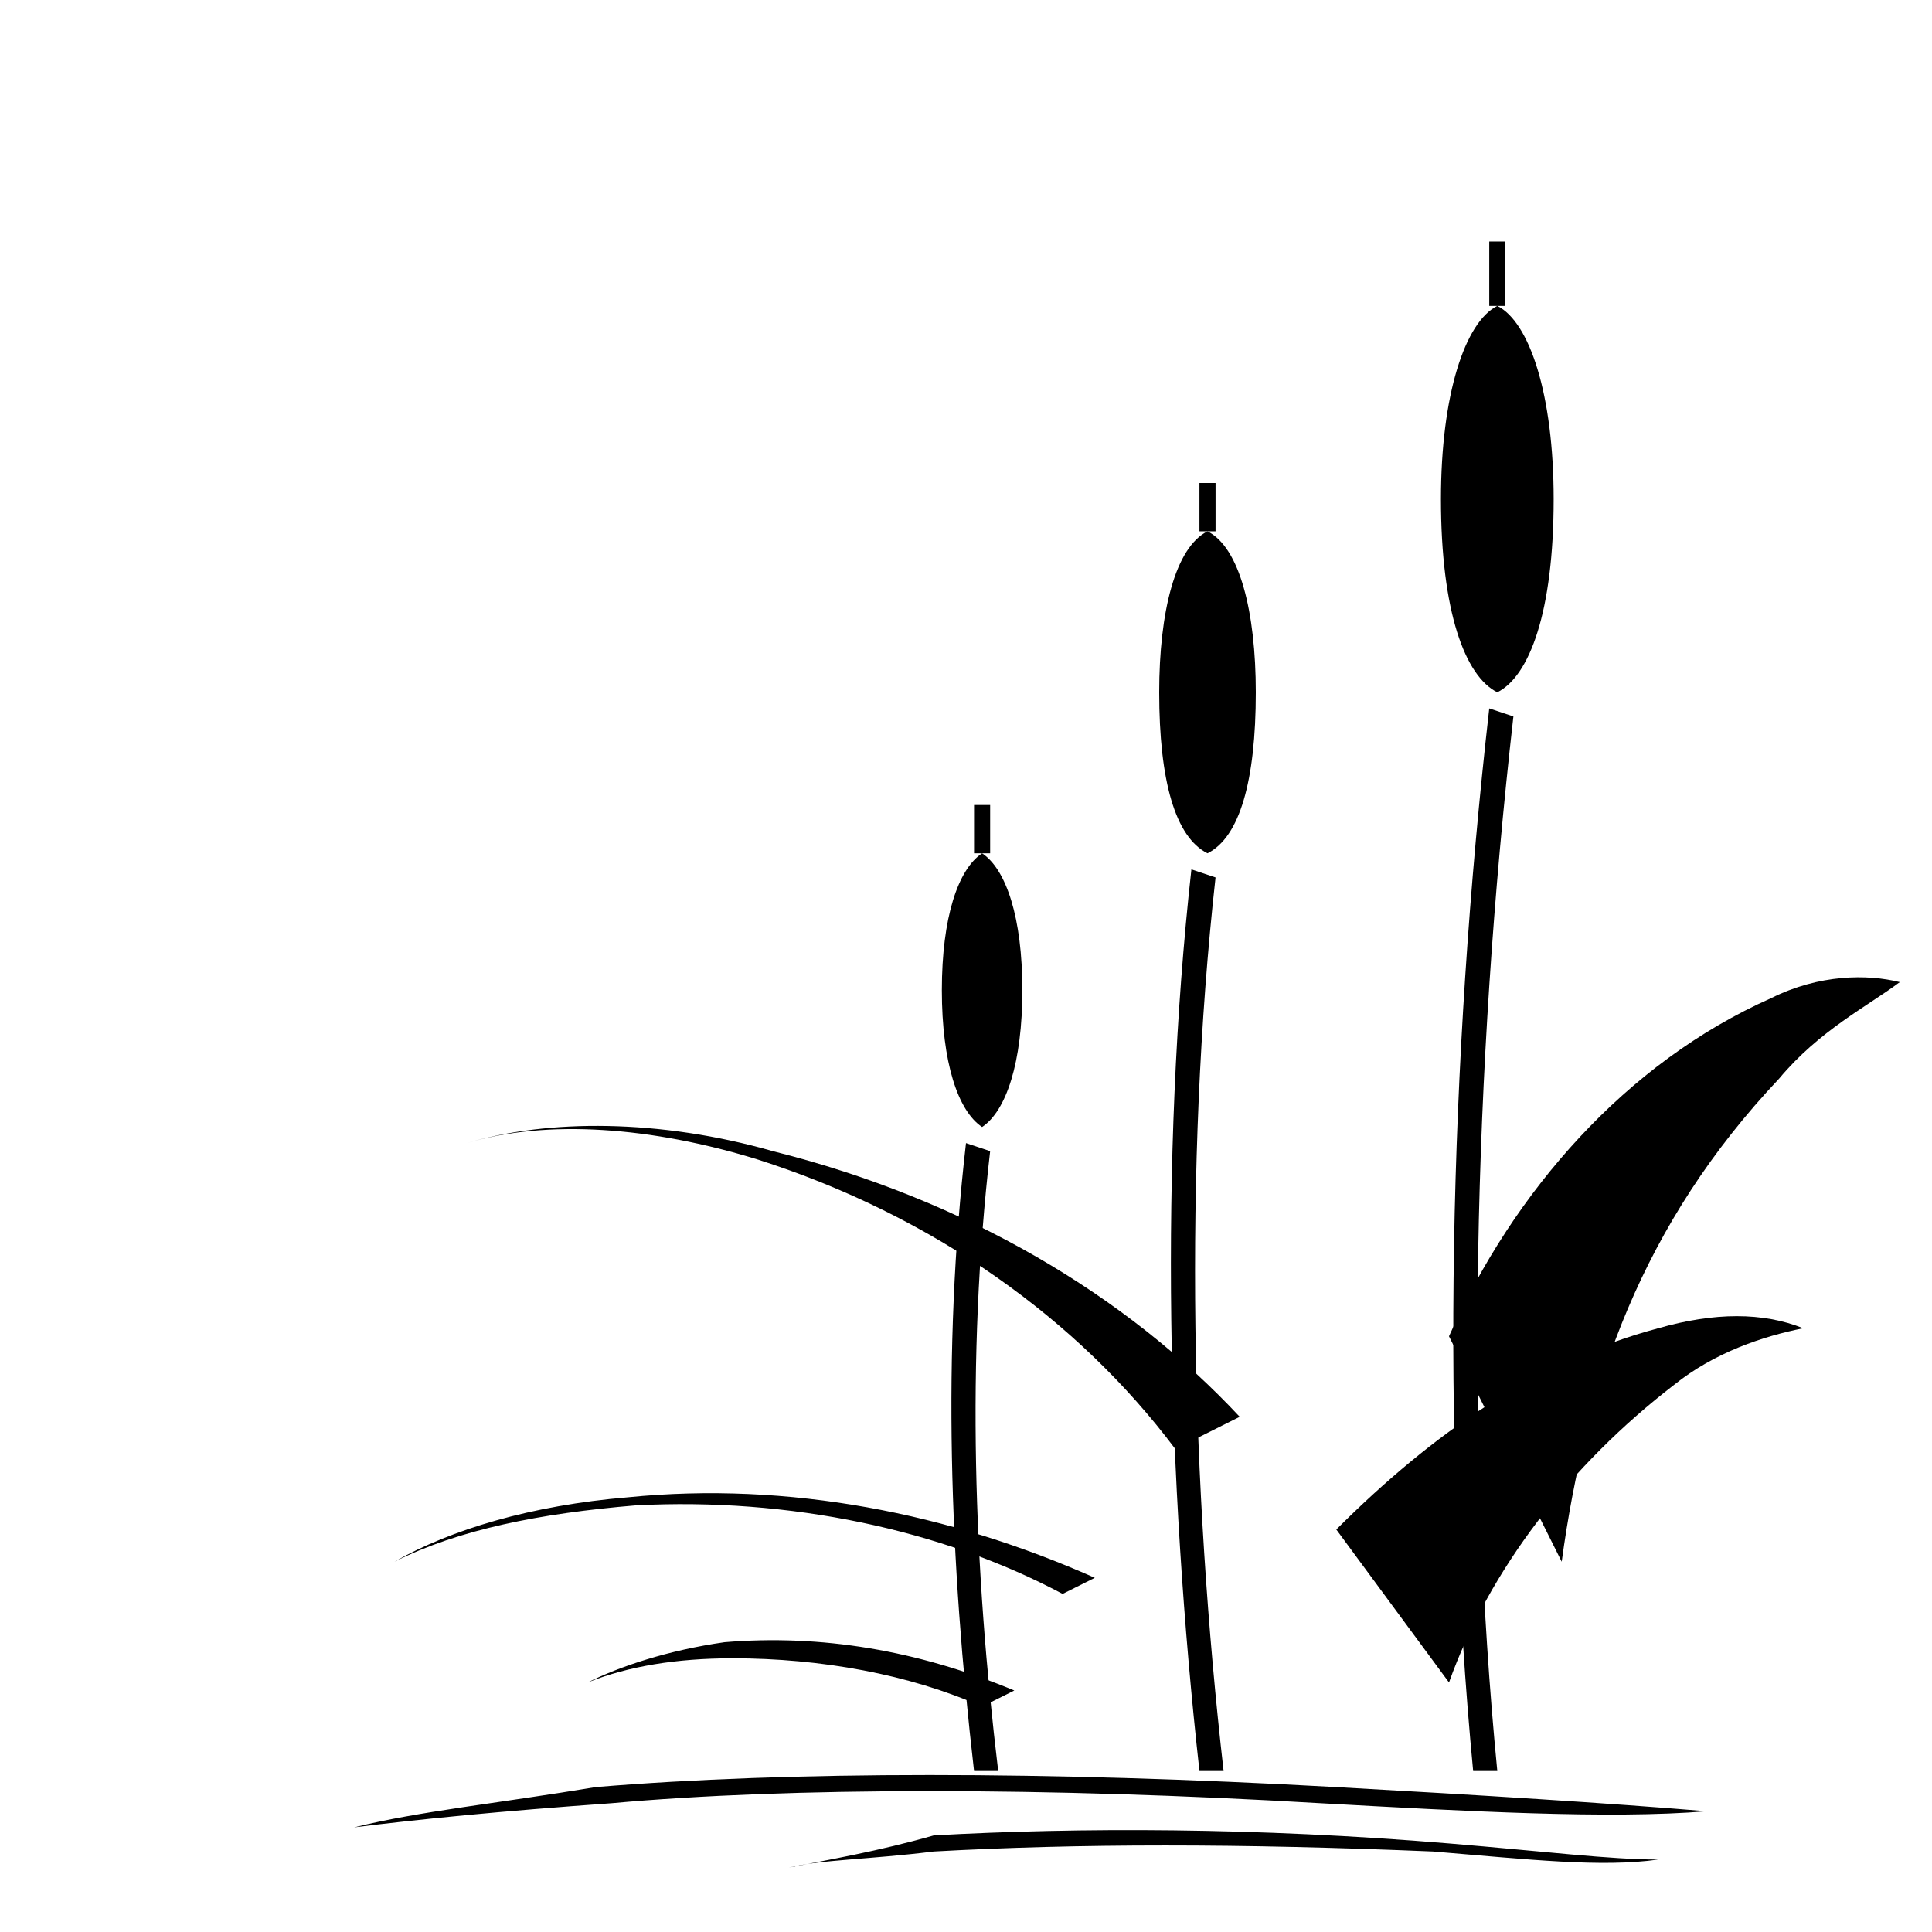
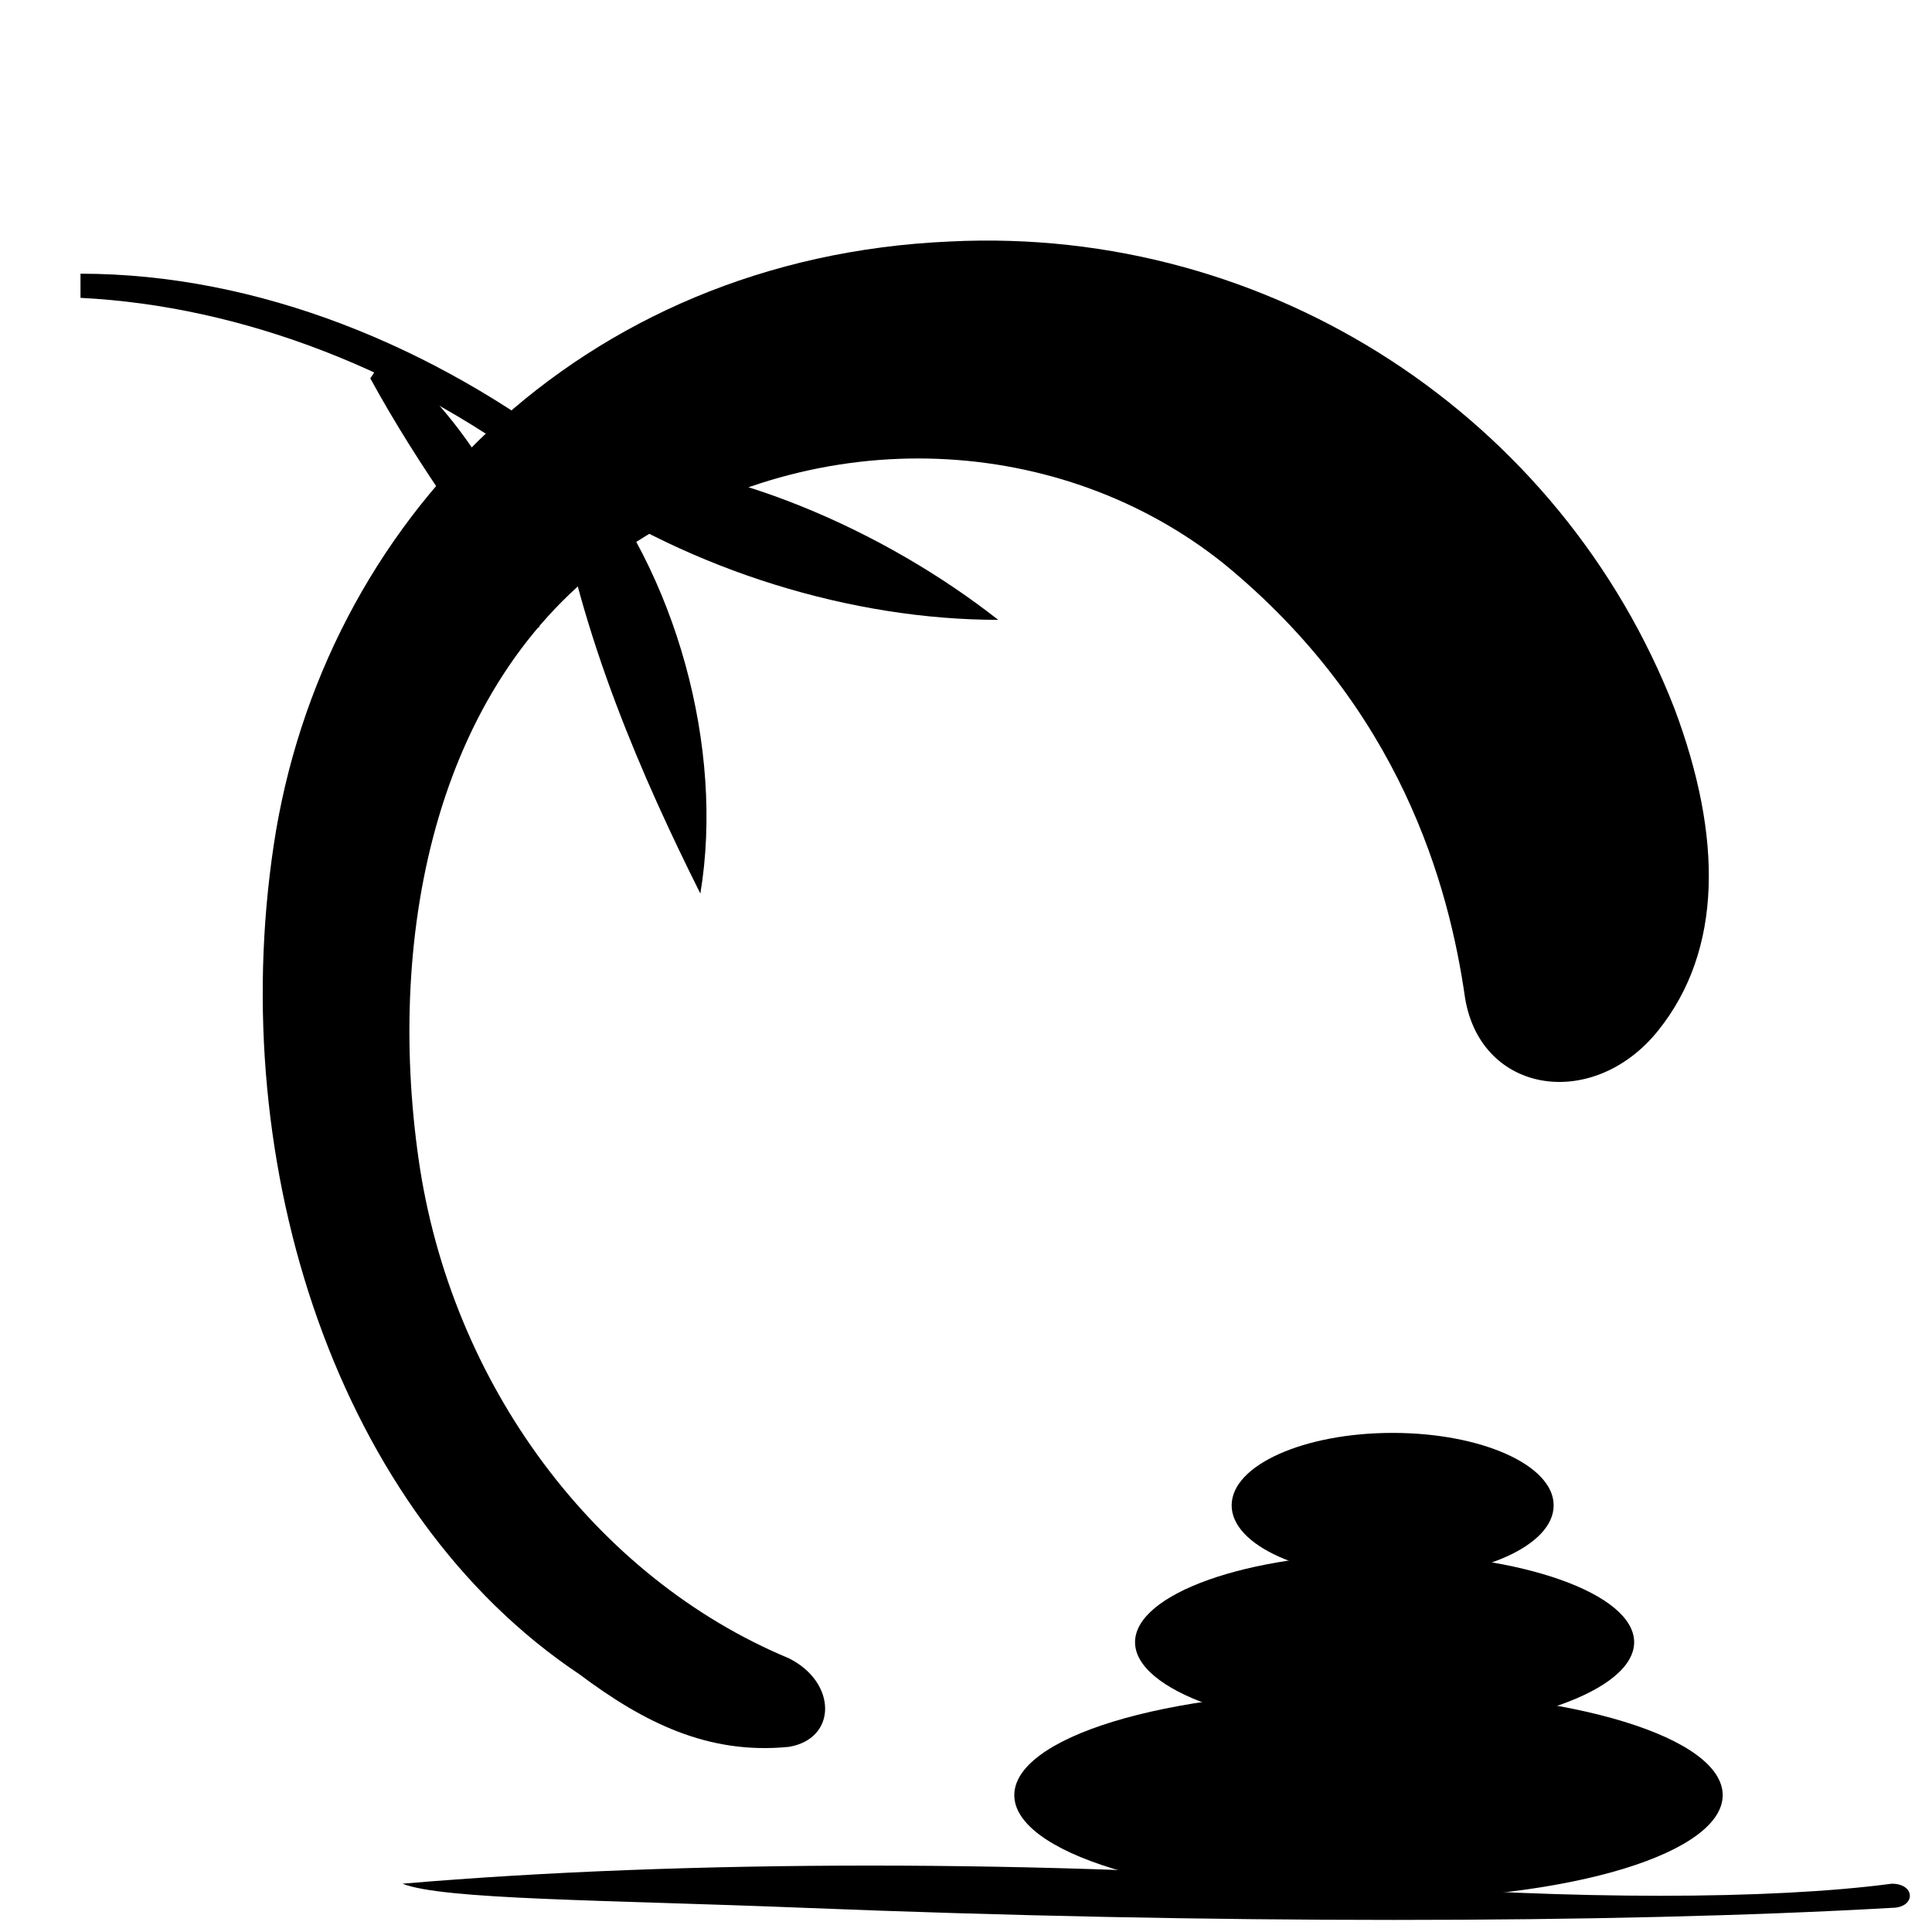
<svg xmlns="http://www.w3.org/2000/svg" viewBox="0 0 240 240" fill="#000">
-   <path d="M74 222c24-2 56-2 92 0 18 1 34 2 46 3-12 1-30 0-48-1-34-2-66-2-88 0-14 1-24 2-32 3 8-2 18-3 30-5Z" />
-   <path d="M116 228c18-1 40-1 64 1 12 1 20 2 26 2-7 1-16 0-28-1-24-1-44-1-62 0-8 1-14 1-18 2 5-1 11-2 18-4Z" />
-   <path d="M183 220c-4-42-3-88 2-132l3 1c-5 44-6 90-2 131Z" />
-   <path d="M186 38c-4 2-7 11-7 24 0 14 3 22 7 24 4-2 7-10 7-24 0-13-3-22-7-24Z" />
-   <path d="M185 30v8h2v-8Z" />
-   <path d="M149 220c-4-36-5-76-1-112l3 1c-4 36-3 76 1 111Z" />
-   <path d="M150 66c-4 2-6 10-6 20 0 11 2 18 6 20 4-2 6-9 6-20 0-10-2-18-6-20Z" />
-   <path d="M149 60v6h2v-6Z" />
-   <path d="M121 220c-3-26-4-52-1-78l3 1c-3 26-2 52 1 77Z" />
-   <path d="M122 106c-3 2-5 8-5 17 0 9 2 15 5 17 3-2 5-8 5-17 0-9-2-15-5-17Z" />
-   <path d="M121 100v6h2v-6Z" />
-   <path d="M180 166c8-18 22-34 40-42 6-3 12-3 16-2-4 3-10 6-15 12-17 18-24 38-27 60Z" />
-   <path d="M154 176c-14-15-34-27-58-33-14-4-28-4-38-1 10-3 23-2 36 2 22 7 40 20 52 36Z" />
-   <path d="M136 196c-18-8-38-12-58-10-12 1-22 4-29 8 8-4 18-6 30-7 19-1 38 3 53 11Z" />
-   <path d="M166 190c12-12 25-21 40-25 7-2 13-2 18 0-5 1-11 3-16 7-13 10-23 23-28 37Z" />
-   <path d="M126 210c-12-5-24-7-36-6-7 1-13 3-17 5 5-2 11-3 18-3 11 0 22 2 31 6Z" />
+   <path d="M50 234c35-3 80-3 120 0 25 2 50 2 65 0 3 0 3 3 0 3-35 2-85 2-135 0-25-1-45-1-50-3Z" />
+   <path d="M126 223c0-7 18-13 44-13s44 6 44 13-18 13-44 13-44-6-44-13Z" />
+   <path d="M141 204c0-6 14-11 31-11s31 5 31 11-14 11-31 11-31-5-31-11Z" />
+   <path d="M153 187c0-5 9-9 20-9s20 4 20 9-9 9-20 9-20-4-20-9Z" />
+   <path d="M72 208C42 188 28 145 34 105 40 65 72 32 118 30c40-2 76 22 90 58 6 16 6 30-2 40-8 10-22 8-24-4-2-14-8-36-30-54-20-16-50-18-74-2-24 16-30 48-26 76 4 28 22 52 46 62 6 3 6 10 0 11-10 1-18-3-26-9Z" />
+   <path d="M10 34c22 0 44 9 62 23l-3 3C51 46 30 38 10 37Z" />
+   <path d="M72 57c12 14 18 36 15 54-7-14-15-32-18-51Z" />
+   <path d="M72 57c18 0 38 9 52 20-18 0-38-6-54-17Z" />
+   <path d="M48 44c11 9 18 22 19 34-7-9-15-20-21-31Z" />
</svg>
